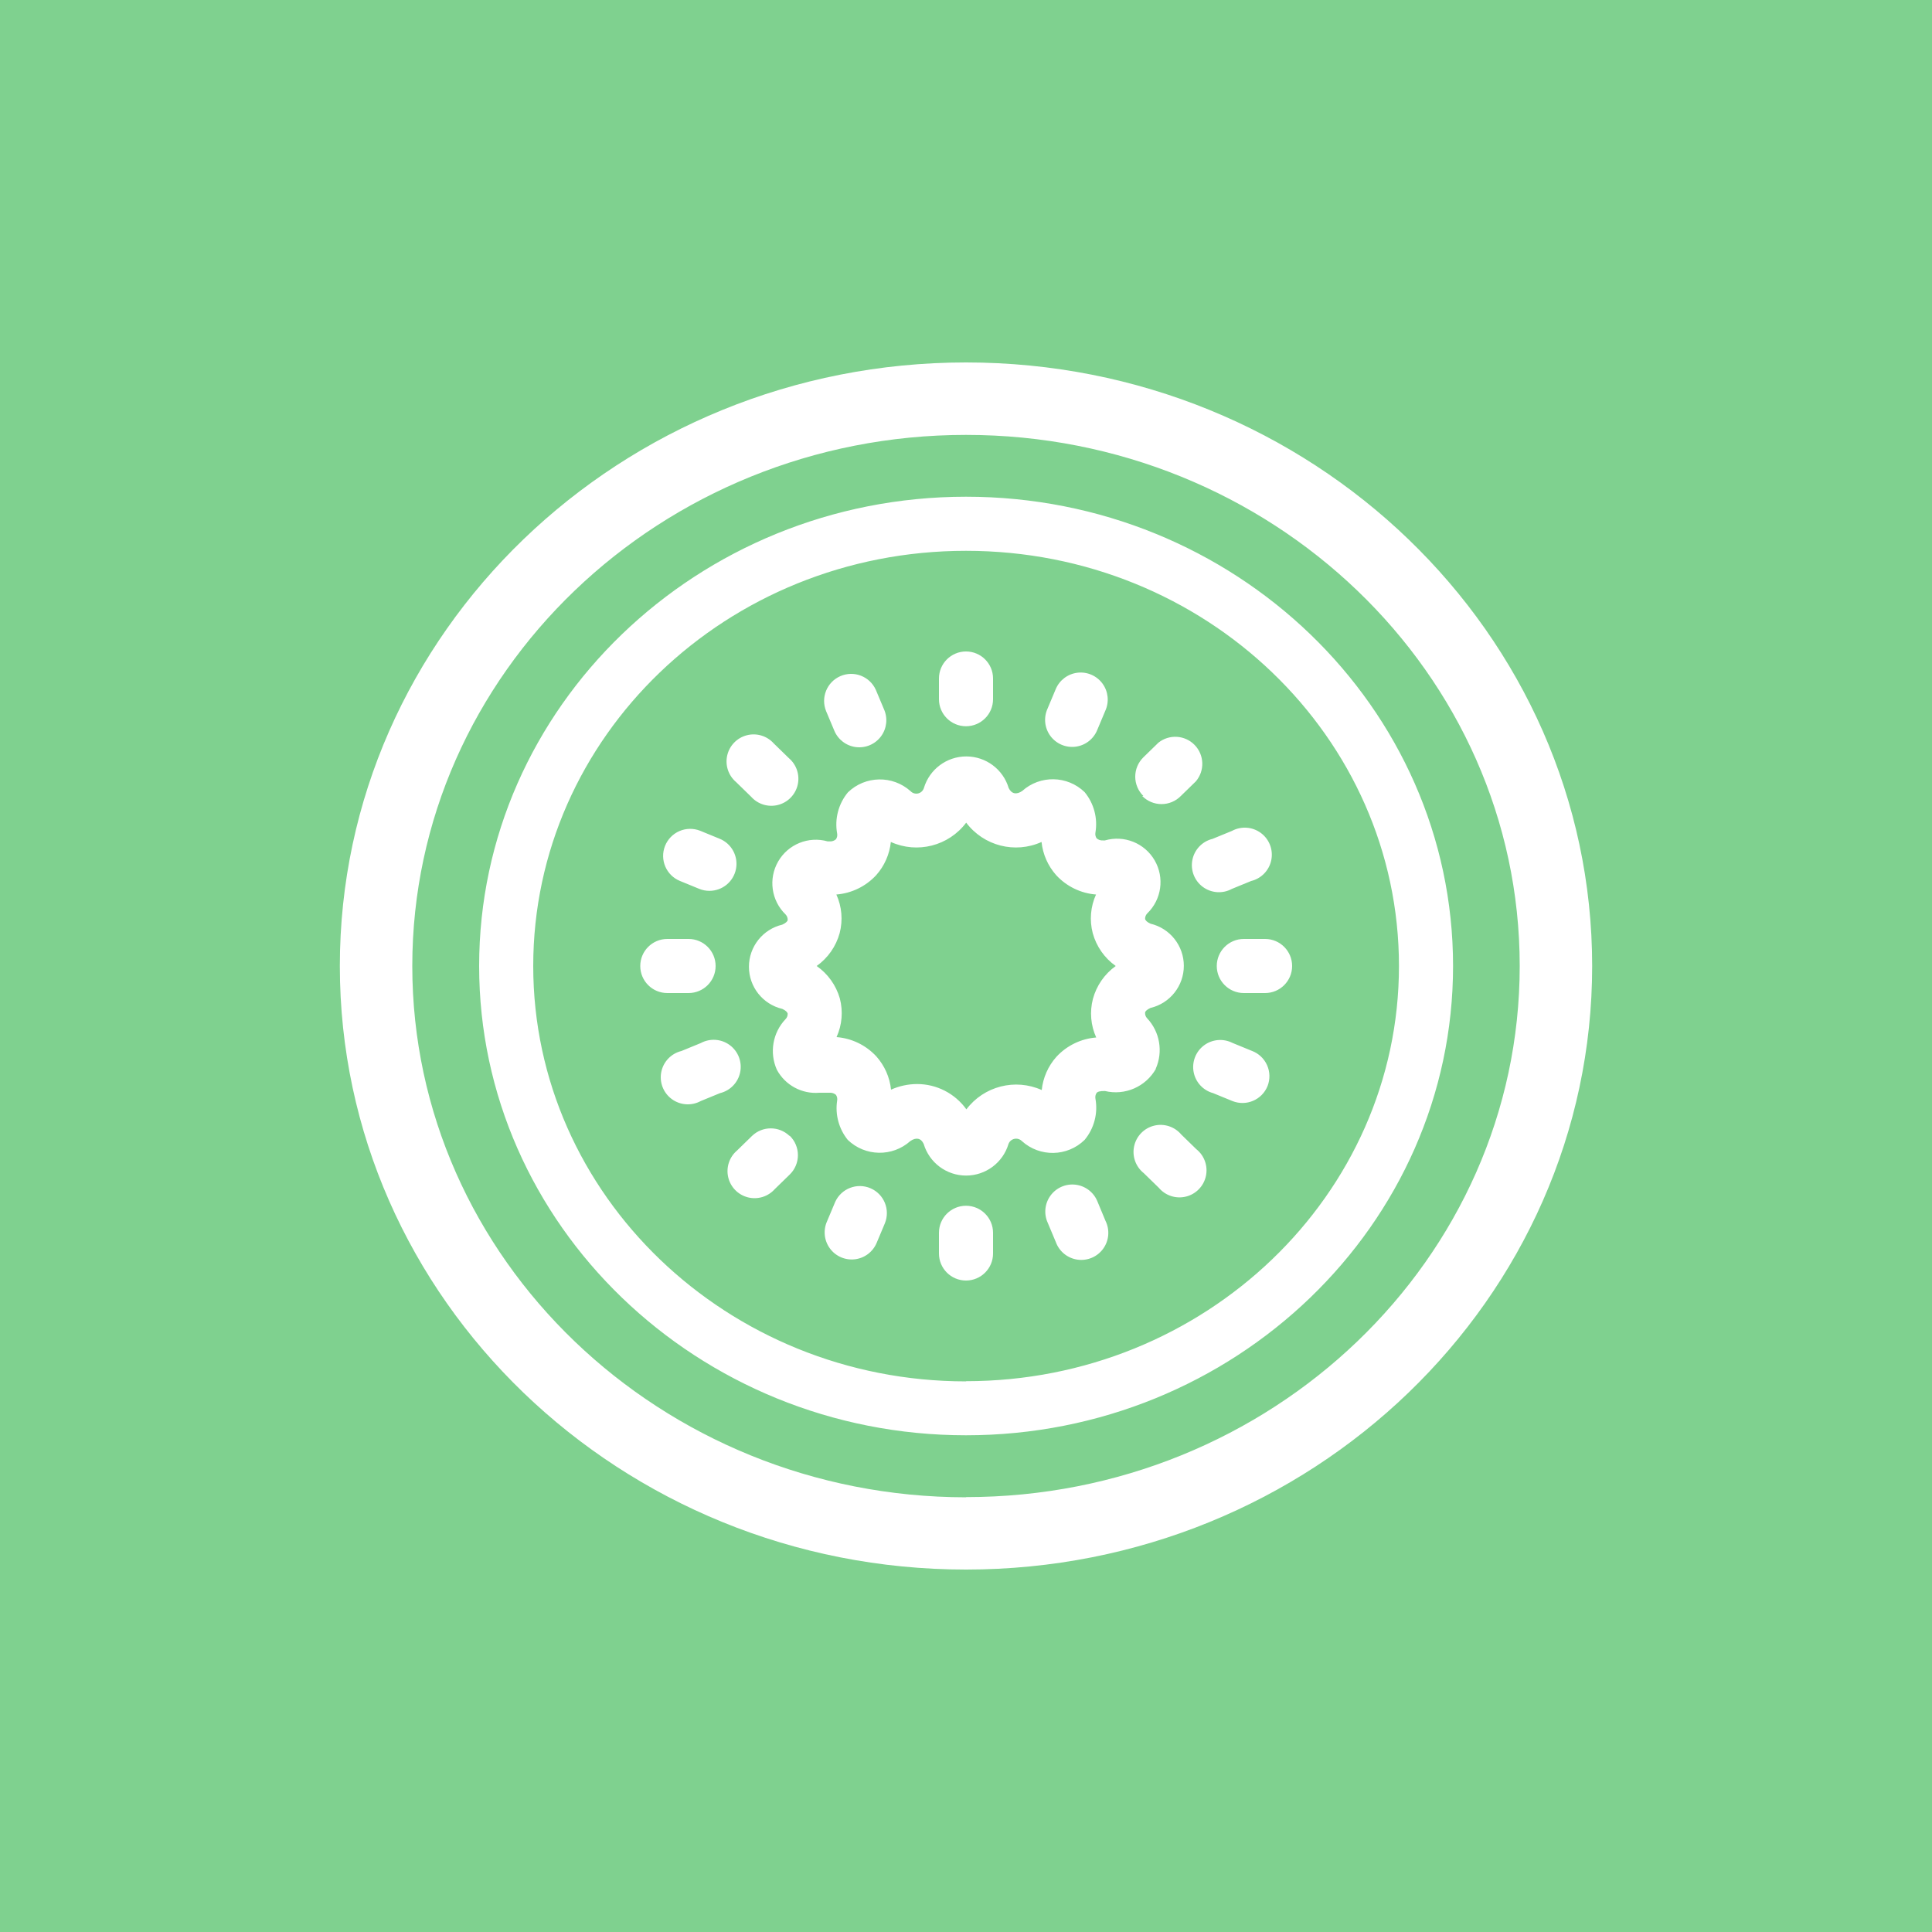
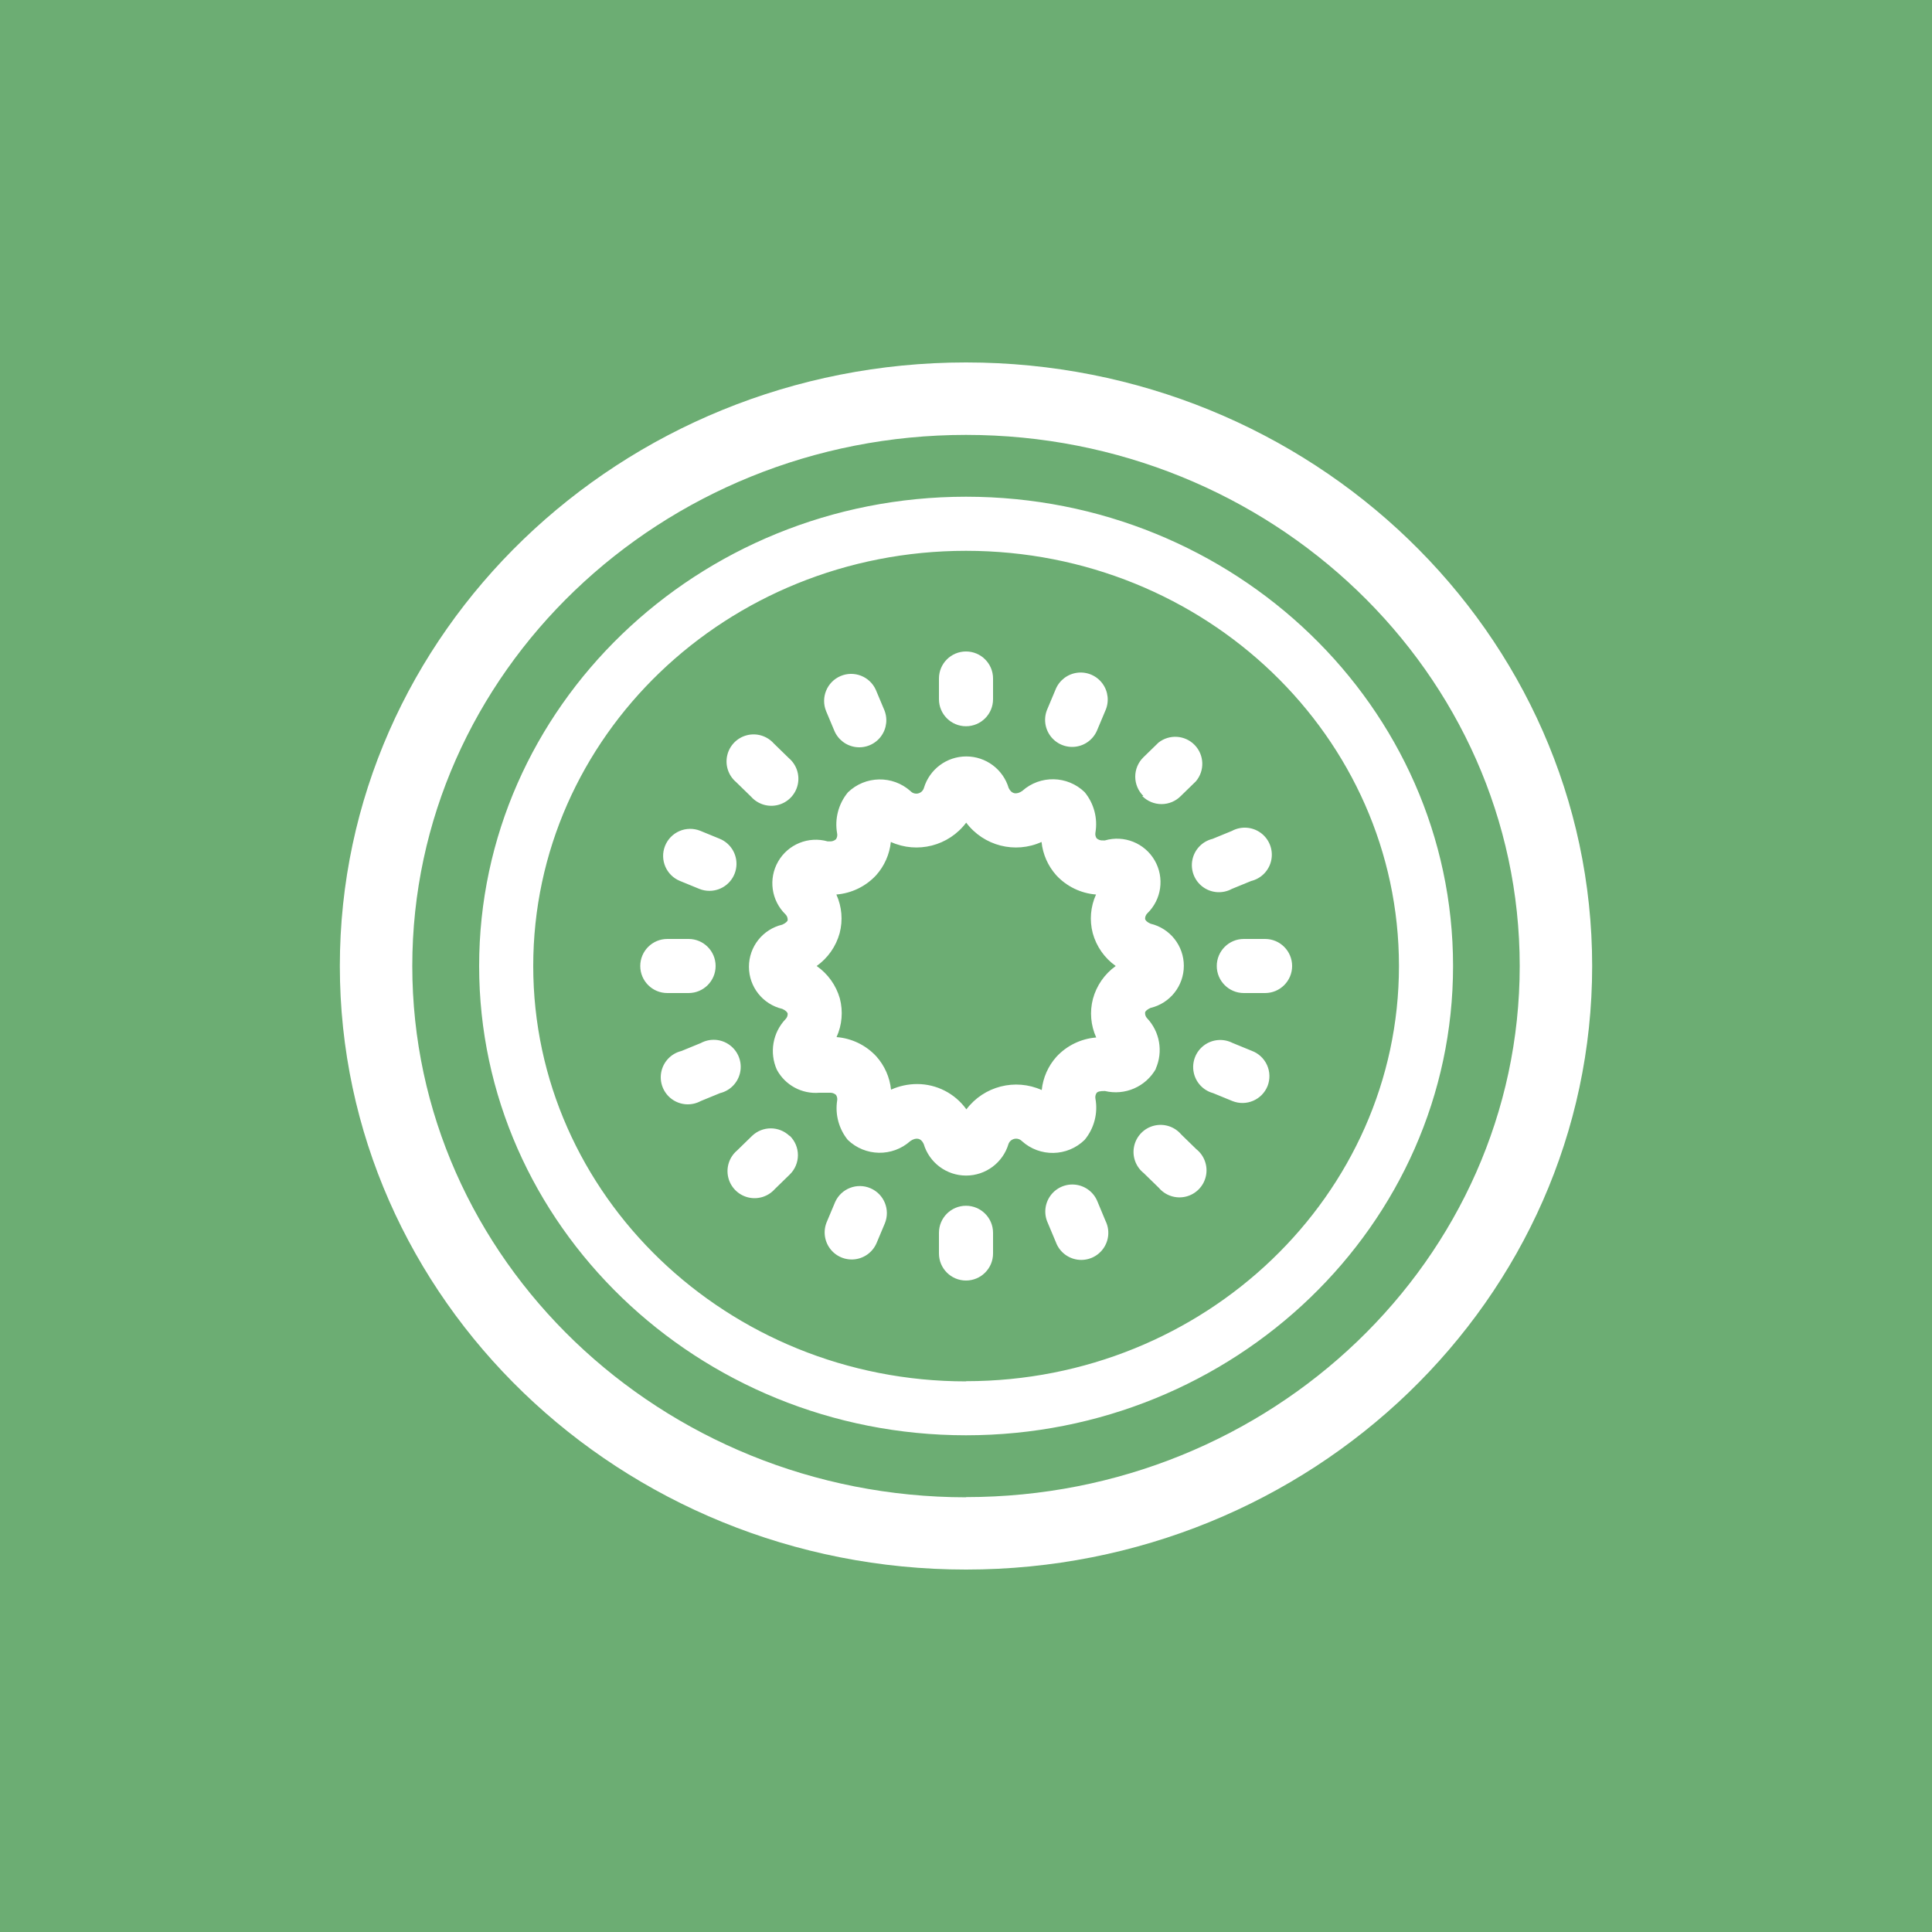
<svg xmlns="http://www.w3.org/2000/svg" viewBox="0 0 100 100">
  <defs>
-     <style>.cls-1{fill:#7fd18f;}.cls-2{fill:#fff;}</style>
+     <style>.cls-1{fill:#6cad73;}.cls-2{fill:#fff;}</style>
  </defs>
  <g id="Layer_2" data-name="Layer 2">
    <g id="Layer_2-2" data-name="Layer 2">
      <rect class="cls-1" width="100" height="100" />
      <path class="cls-2" d="M50,18.76c-17.87,0-32.41,14-32.41,31.24S32.13,81.24,50,81.24,82.41,67.23,82.41,50,67.87,18.76,50,18.76Zm0,58.74C34.2,77.49,21.34,65.16,21.34,50S34.2,22.51,50,22.51,78.66,34.84,78.66,50,65.8,77.49,50,77.49Zm0-51.79c-13.9,0-25.2,10.9-25.2,24.29S36.11,74.29,50,74.29,75.21,63.4,75.21,50,63.91,25.71,50,25.71Zm0,45.79c-12.35,0-22.4-9.64-22.4-21.5s10-21.49,22.4-21.49S72.41,38.15,72.41,50,62.36,71.49,50,71.49Zm1.4-7.68v1.06a1.4,1.4,0,1,1-2.8,0V63.81a1.4,1.4,0,1,1,2.8,0Zm-2.8-27.63V35.12a1.4,1.4,0,1,1,2.8,0v1.07a1.4,1.4,0,1,1-2.8,0ZM34.54,51.4a1.4,1.4,0,0,1,0-2.8h1.1a1.4,1.4,0,0,1,0,2.8ZM66.88,50a1.4,1.4,0,0,1-1.4,1.4H64.38a1.4,1.4,0,0,1,0-2.8h1.11A1.4,1.4,0,0,1,66.88,50Zm-26,8.79a1.4,1.4,0,0,1,0,2l-.78.76a1.4,1.4,0,1,1-1.95-2l.78-.76A1.4,1.4,0,0,1,40.86,58.79Zm18.3-17.59a1.4,1.4,0,0,1,0-2l.78-.76a1.4,1.4,0,0,1,1.94,2l-.78.76a1.4,1.4,0,0,1-2,0ZM38.1,40.48a1.4,1.4,0,1,1,1.95-2l.78.76a1.4,1.4,0,1,1-1.95,2Zm23.82,19a1.4,1.4,0,1,1-1.94,2l-.78-.76a1.4,1.4,0,1,1,1.94-2ZM45.8,63.32l-.42,1a1.4,1.4,0,1,1-2.57-1.11l.42-1a1.4,1.4,0,0,1,2.57,1.11Zm8.42-26.64.42-1a1.4,1.4,0,1,1,2.57,1.11l-.42,1a1.4,1.4,0,1,1-2.57-1.11Zm-19.8,7.11A1.4,1.4,0,0,1,36.24,43l1,.41a1.4,1.4,0,0,1-.52,2.7,1.38,1.38,0,0,1-.52-.1l-1-.41A1.4,1.4,0,0,1,34.42,43.79ZM65.61,56.21a1.4,1.4,0,0,1-1.82.78l-1-.41a1.4,1.4,0,1,1,1-2.6l1,.41A1.4,1.4,0,0,1,65.61,56.21Zm-28.34.37-1,.41a1.4,1.4,0,1,1-1-2.59l1-.41a1.4,1.4,0,1,1,1,2.59ZM62.76,43.42l1-.41a1.4,1.4,0,1,1,1,2.59l-1,.41a1.4,1.4,0,1,1-1-2.59Zm-20-6.61a1.4,1.4,0,0,1,2.57-1.11l.42,1a1.4,1.4,0,1,1-2.57,1.11ZM57.22,63.19a1.4,1.4,0,1,1-2.57,1.1l-.42-1a1.4,1.4,0,1,1,2.57-1.11Zm2.6-7.87a2.4,2.4,0,0,0-.45-2.62.38.38,0,0,1-.1-.29c0-.06.1-.16.28-.24a2.24,2.24,0,0,0,0-4.36c-.18-.08-.26-.17-.28-.24a.39.39,0,0,1,.11-.29,2.25,2.25,0,0,0-2.19-3.78h-.1a.44.44,0,0,1-.33-.11.4.4,0,0,1-.06-.3A2.61,2.61,0,0,0,56.14,41a2.37,2.37,0,0,0-3.23-.06c-.29.2-.55.16-.7-.15a2.29,2.29,0,0,0-4.39,0,.41.41,0,0,1-.69.16,2.38,2.38,0,0,0-3.24.06,2.61,2.61,0,0,0-.56,2.13.4.4,0,0,1-.06.3.45.45,0,0,1-.33.11h-.1a2.25,2.25,0,0,0-2.18,3.78.39.39,0,0,1,.11.29c0,.06-.1.16-.28.24a2.24,2.24,0,0,0,0,4.36c.18.08.26.17.28.24a.38.38,0,0,1-.11.29,2.39,2.39,0,0,0-.45,2.62,2.28,2.28,0,0,0,2.2,1.19l.53,0a.45.45,0,0,1,.33.11.4.4,0,0,1,.06.3A2.61,2.61,0,0,0,43.88,59a2.38,2.38,0,0,0,3.24.06c.29-.2.55-.16.69.15a2.29,2.29,0,0,0,4.39,0,.42.42,0,0,1,.69-.15A2.37,2.37,0,0,0,56.14,59a2.61,2.61,0,0,0,.56-2.13.4.4,0,0,1,.06-.3c.06-.07.17-.1.43-.1A2.39,2.39,0,0,0,59.83,55.32ZM56.57,51.7a3,3,0,0,0,.17,2,3.14,3.14,0,0,0-2.06,1,3.05,3.05,0,0,0-.76,1.72,3.23,3.23,0,0,0-3.9,1,3.14,3.14,0,0,0-2.55-1.31,3.31,3.31,0,0,0-1.35.29,3.06,3.06,0,0,0-.76-1.72,3.14,3.14,0,0,0-2.06-1,3,3,0,0,0,.17-2A3.08,3.08,0,0,0,42.27,50a3.09,3.09,0,0,0,1.19-1.7,3,3,0,0,0-.17-2,3.15,3.15,0,0,0,2.06-1,3.06,3.06,0,0,0,.76-1.72,3.22,3.22,0,0,0,3.9-1,3.22,3.22,0,0,0,3.9,1,3.06,3.06,0,0,0,.76,1.72,3.13,3.13,0,0,0,2.06,1,3,3,0,0,0-.17,2A3.08,3.08,0,0,0,57.75,50,3.09,3.09,0,0,0,56.57,51.7Z" />
    </g>
  </g>
</svg>
